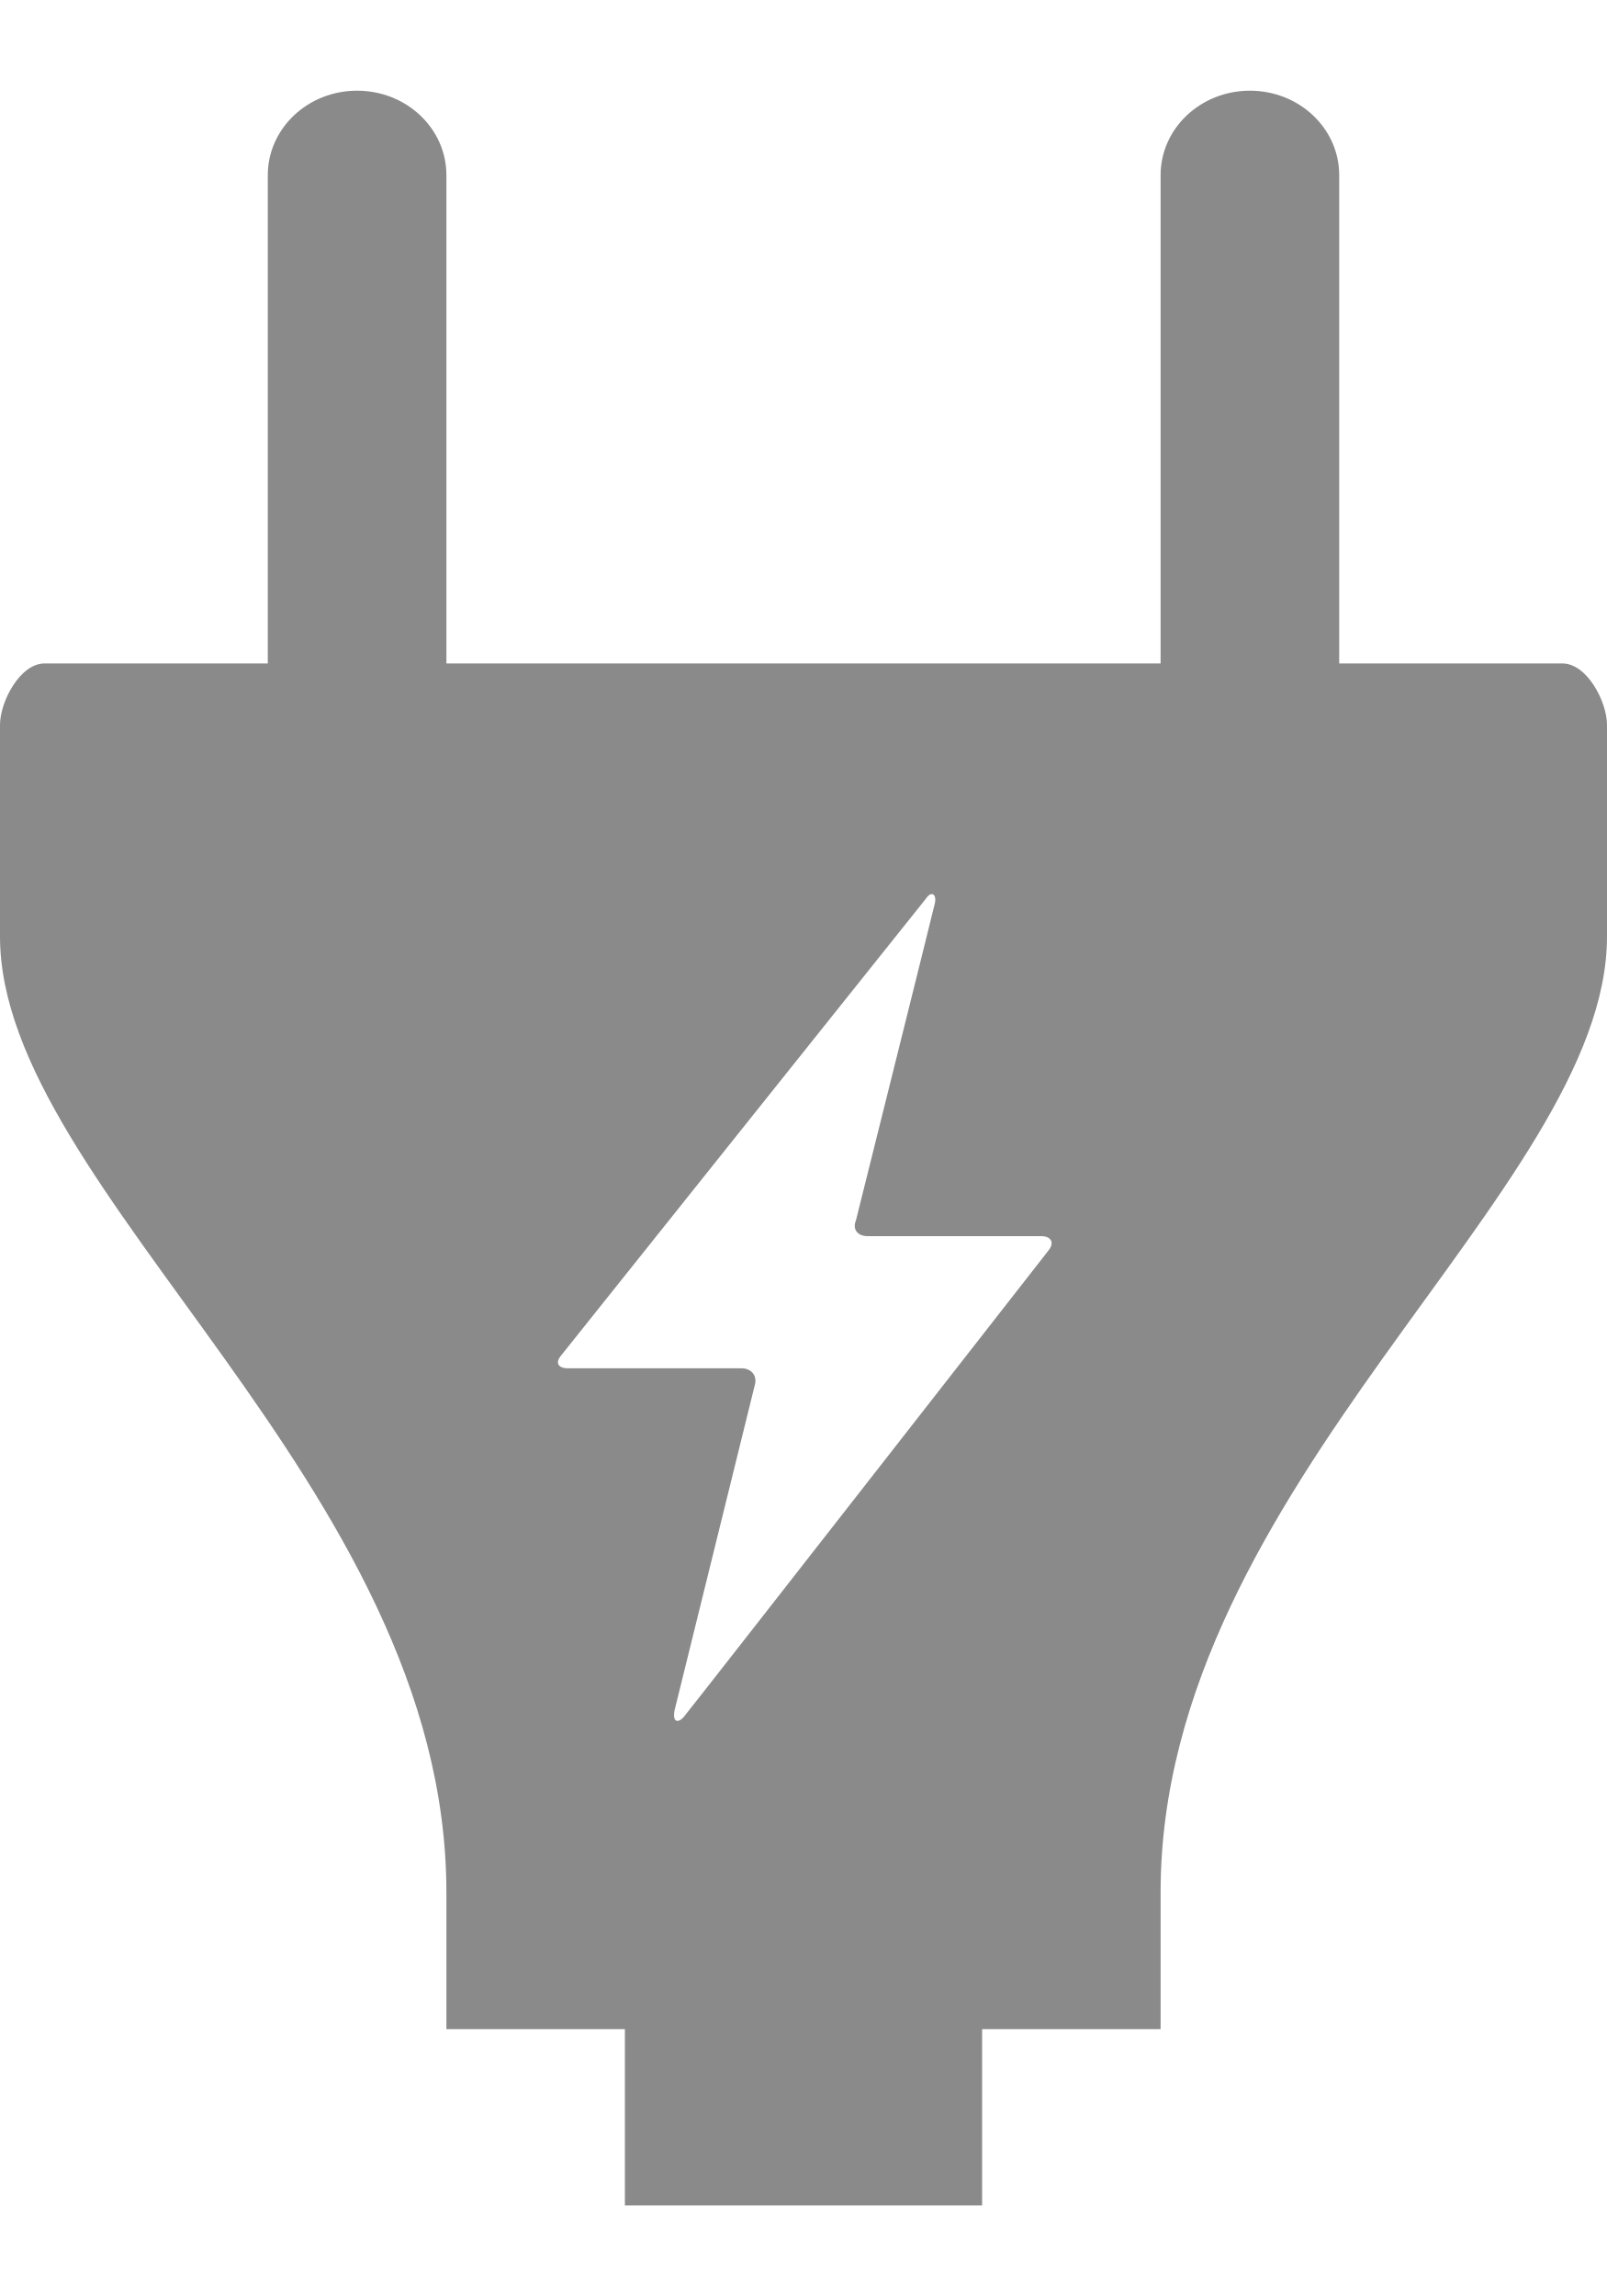
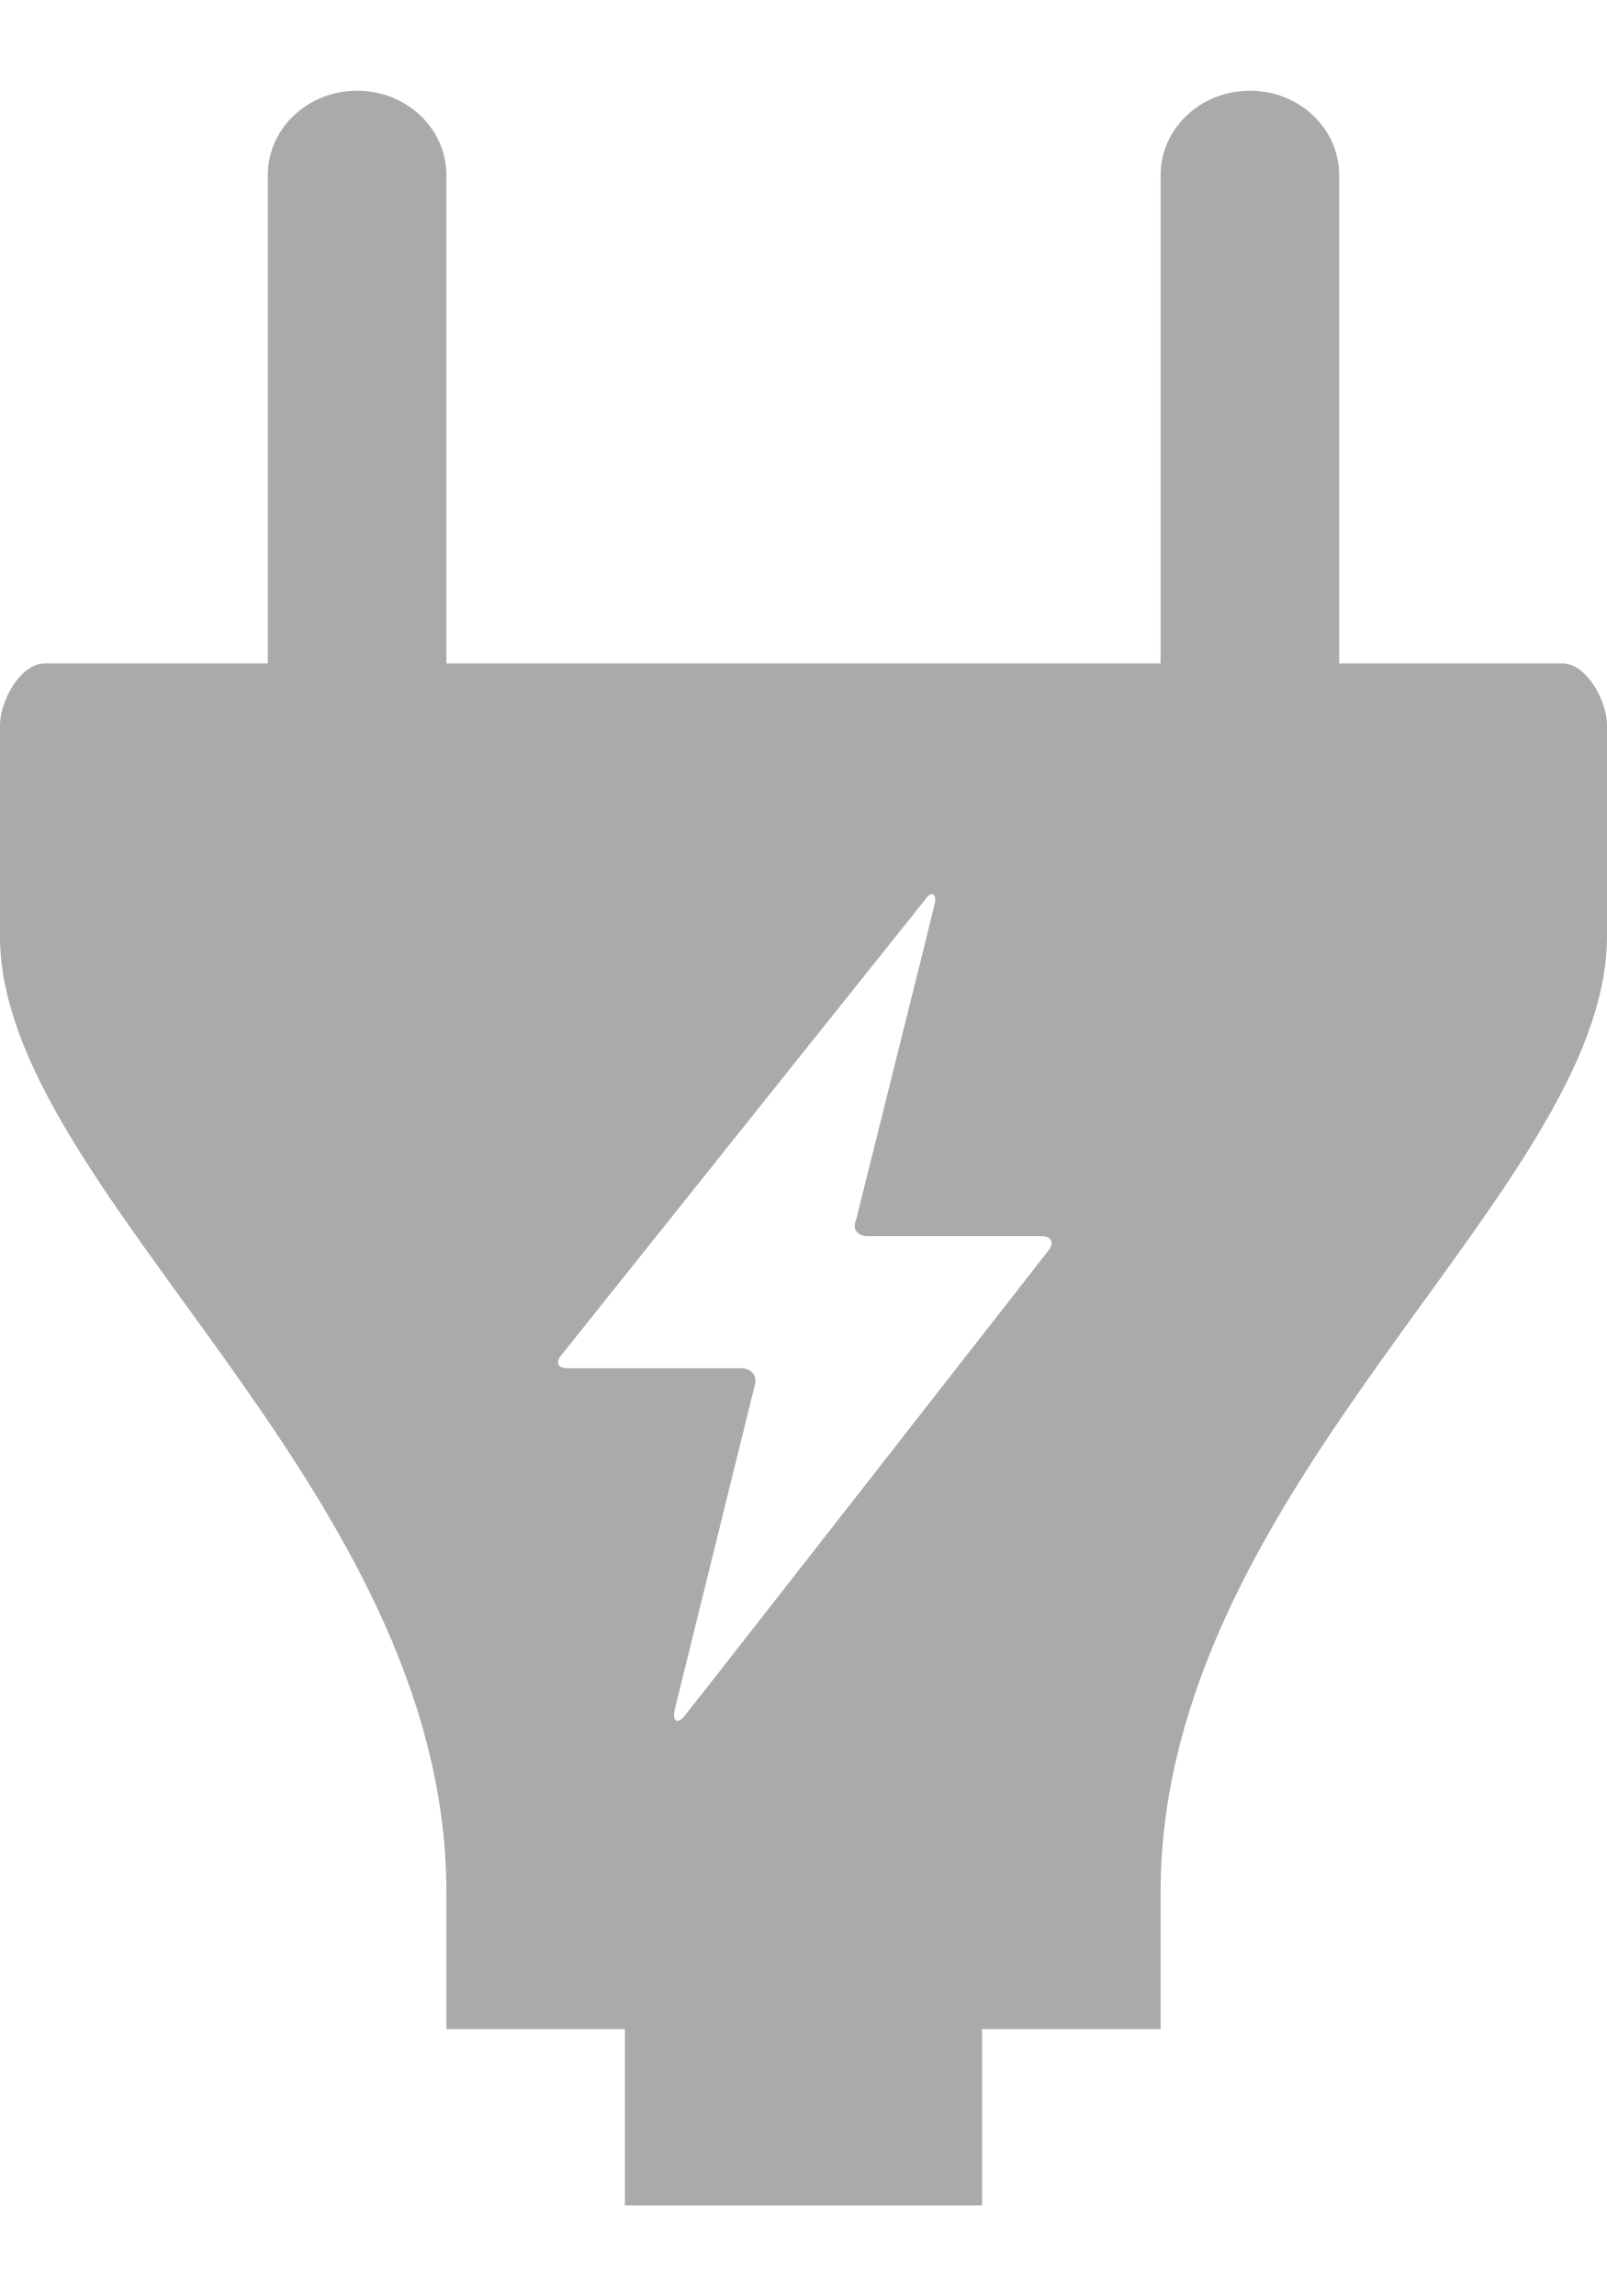
<svg xmlns="http://www.w3.org/2000/svg" width="14" height="20" viewBox="0 0 14 20" fill="none">
-   <path d="M13.611 5.779H11.667V1.526C11.667 1.119 11.319 0.79 10.889 0.79C10.459 0.79 10.111 1.119 10.111 1.526V5.779H3.889V1.526C3.889 1.119 3.541 0.79 3.111 0.79C2.681 0.79 2.333 1.119 2.333 1.526V5.779H0.389C0.174 5.779 0 6.112 0 6.315V8.158C0 10.368 3.889 12.934 3.889 16.484V17.675H5.444V19.211H8.556V17.675H10.111V16.484C10.111 12.934 14 10.368 14 8.158V6.315C14 6.112 13.826 5.779 13.611 5.779ZM6.575 12.068C6.6 11.987 6.549 11.919 6.46 11.919H4.949C4.86 11.919 4.834 11.869 4.891 11.804C4.891 11.804 8.004 7.905 8.065 7.83C8.111 7.759 8.161 7.784 8.145 7.866C8.121 7.97 7.457 10.63 7.457 10.63C7.424 10.708 7.471 10.768 7.559 10.768H9.071C9.16 10.768 9.188 10.827 9.134 10.893C9.134 10.893 6.016 14.886 5.96 14.952C5.904 15.019 5.852 14.999 5.88 14.885L6.575 12.068Z" fill="#8A8A8A" />
+   <path d="M13.611 5.779H11.667V1.526C11.667 1.119 11.319 0.79 10.889 0.79C10.459 0.79 10.111 1.119 10.111 1.526V5.779H3.889V1.526C3.889 1.119 3.541 0.79 3.111 0.79C2.681 0.79 2.333 1.119 2.333 1.526V5.779H0.389C0.174 5.779 0 6.112 0 6.315V8.158C0 10.368 3.889 12.934 3.889 16.484V17.675H5.444V19.211H8.556V17.675H10.111V16.484C10.111 12.934 14 10.368 14 8.158V6.315C14 6.112 13.826 5.779 13.611 5.779ZM6.575 12.068C6.6 11.987 6.549 11.919 6.46 11.919H4.949C4.86 11.919 4.834 11.869 4.891 11.804C4.891 11.804 8.004 7.905 8.065 7.83C8.111 7.759 8.161 7.784 8.145 7.866C8.121 7.97 7.457 10.63 7.457 10.63C7.424 10.708 7.471 10.768 7.559 10.768H9.071C9.16 10.768 9.188 10.827 9.134 10.893C9.134 10.893 6.016 14.886 5.96 14.952C5.904 15.019 5.852 14.999 5.88 14.885L6.575 12.068Z" fill="#AAAAAA" />
</svg>
